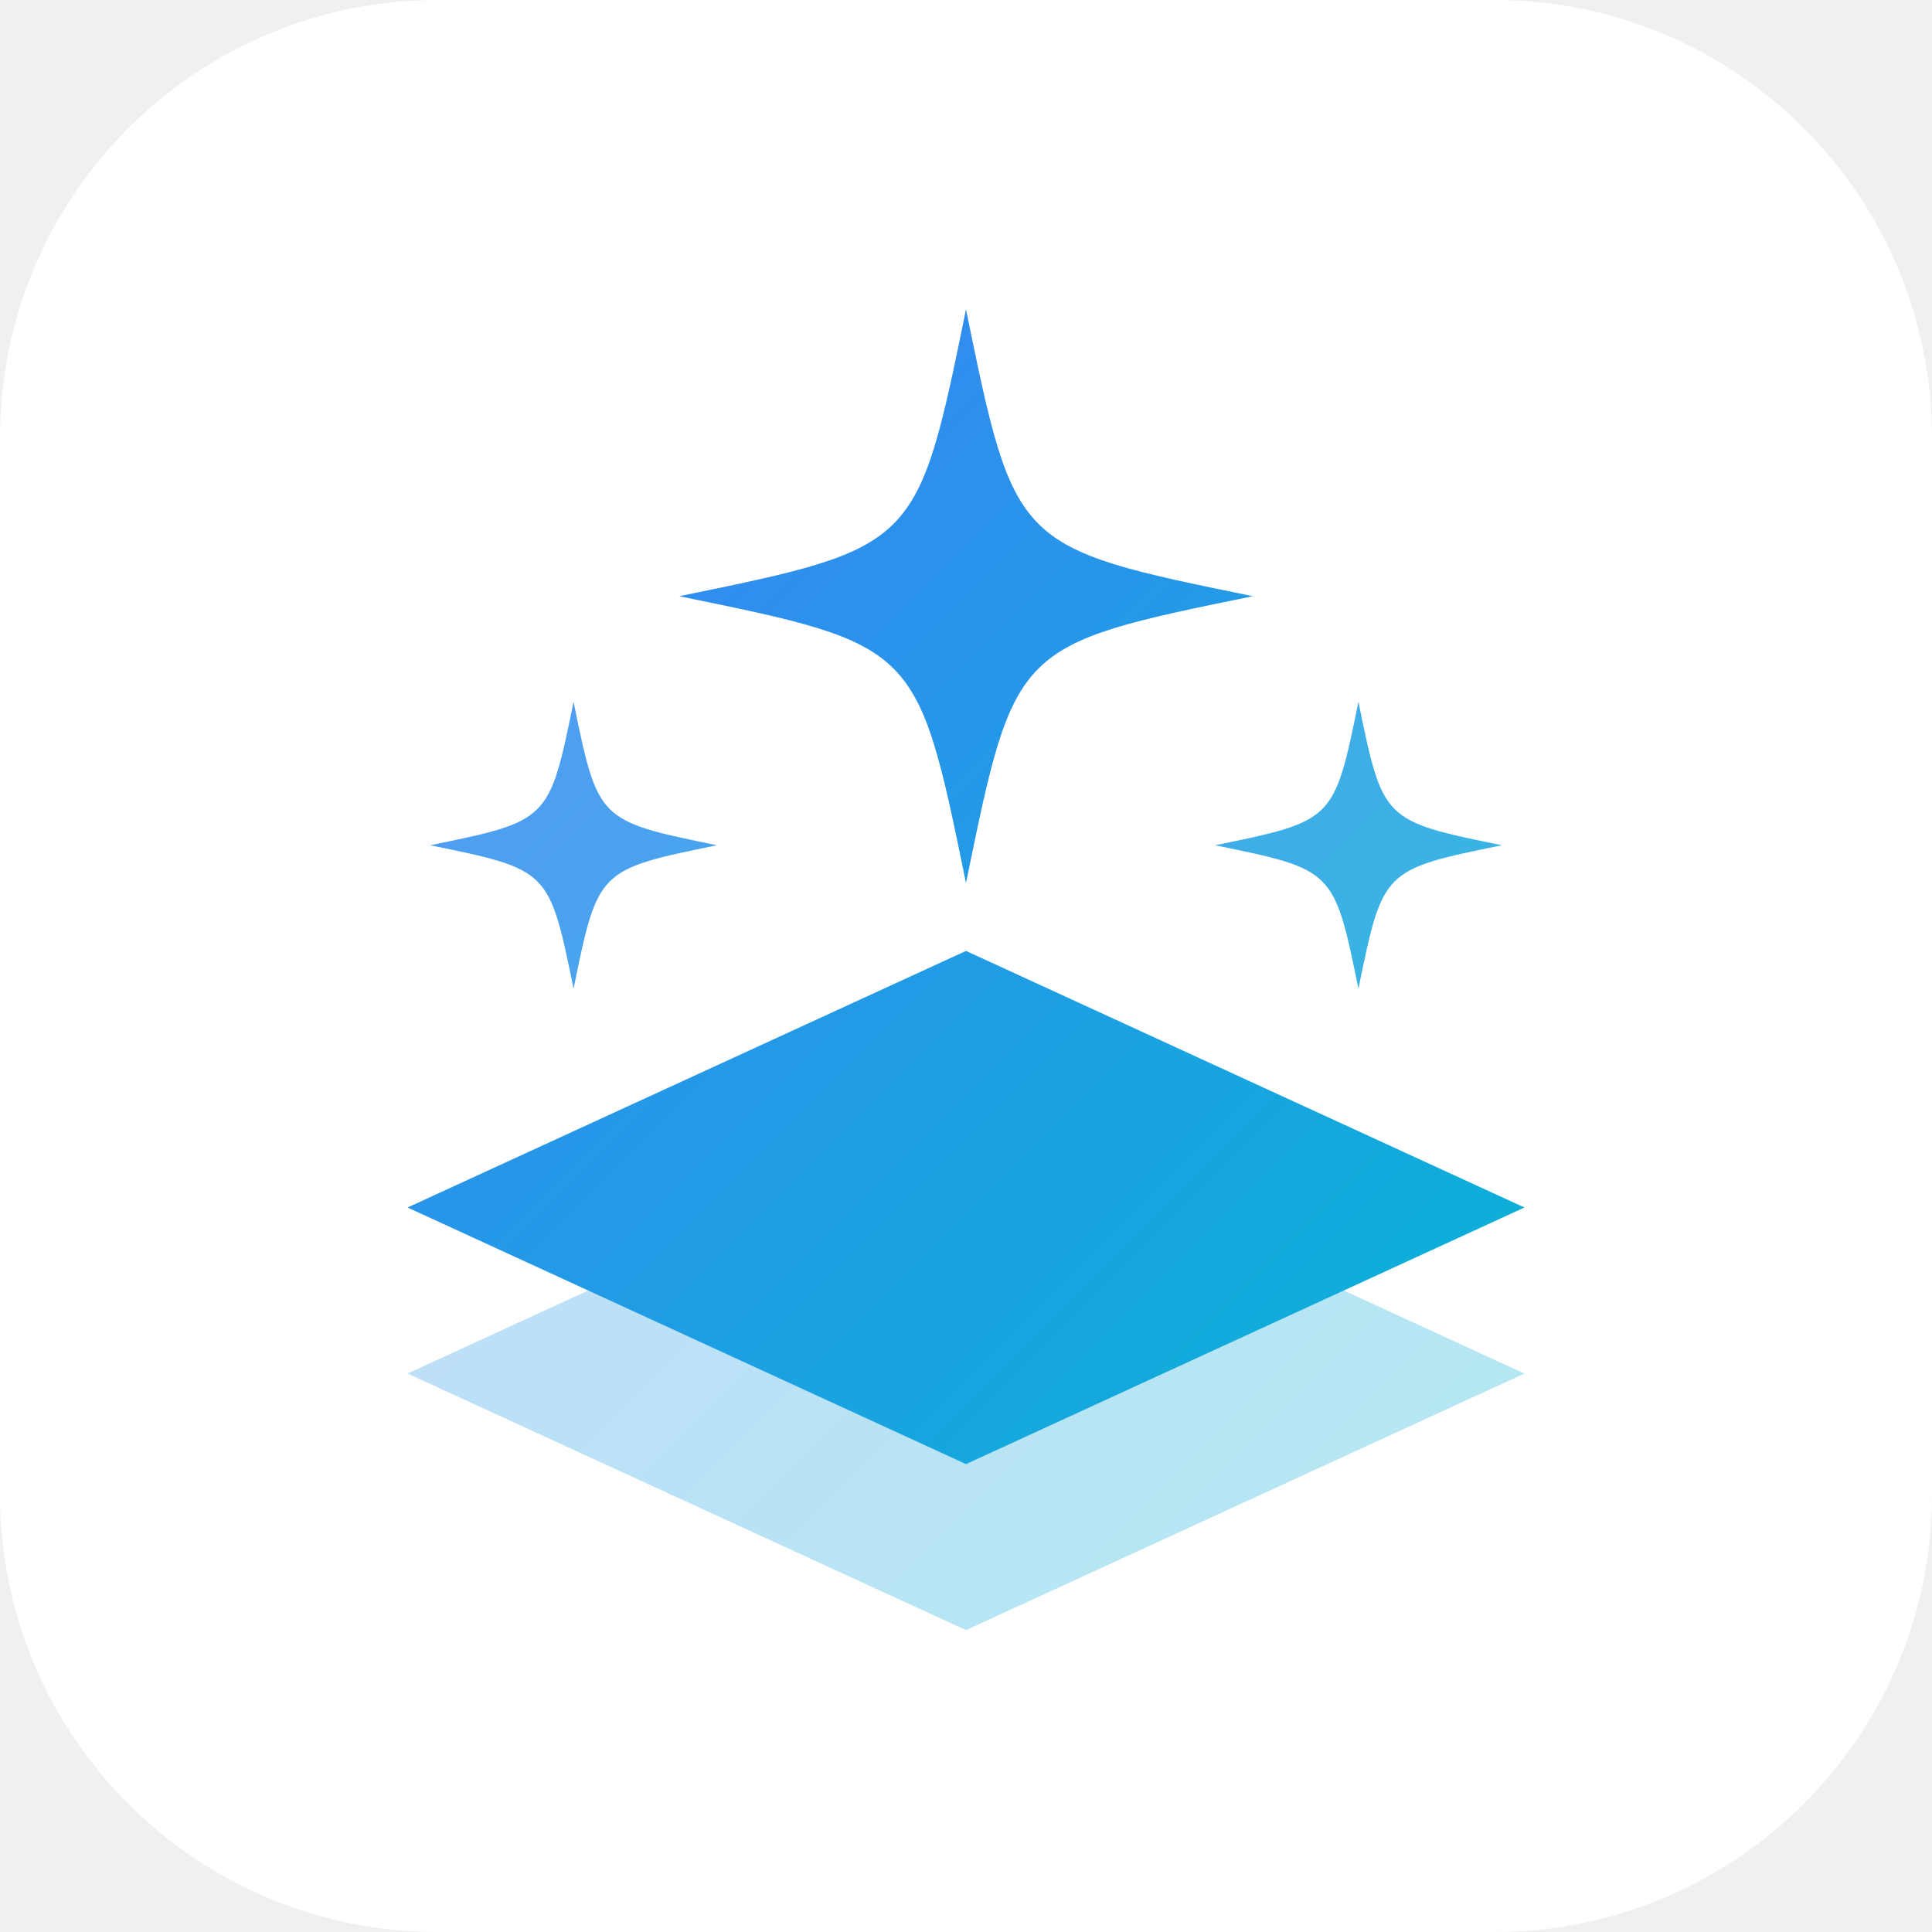
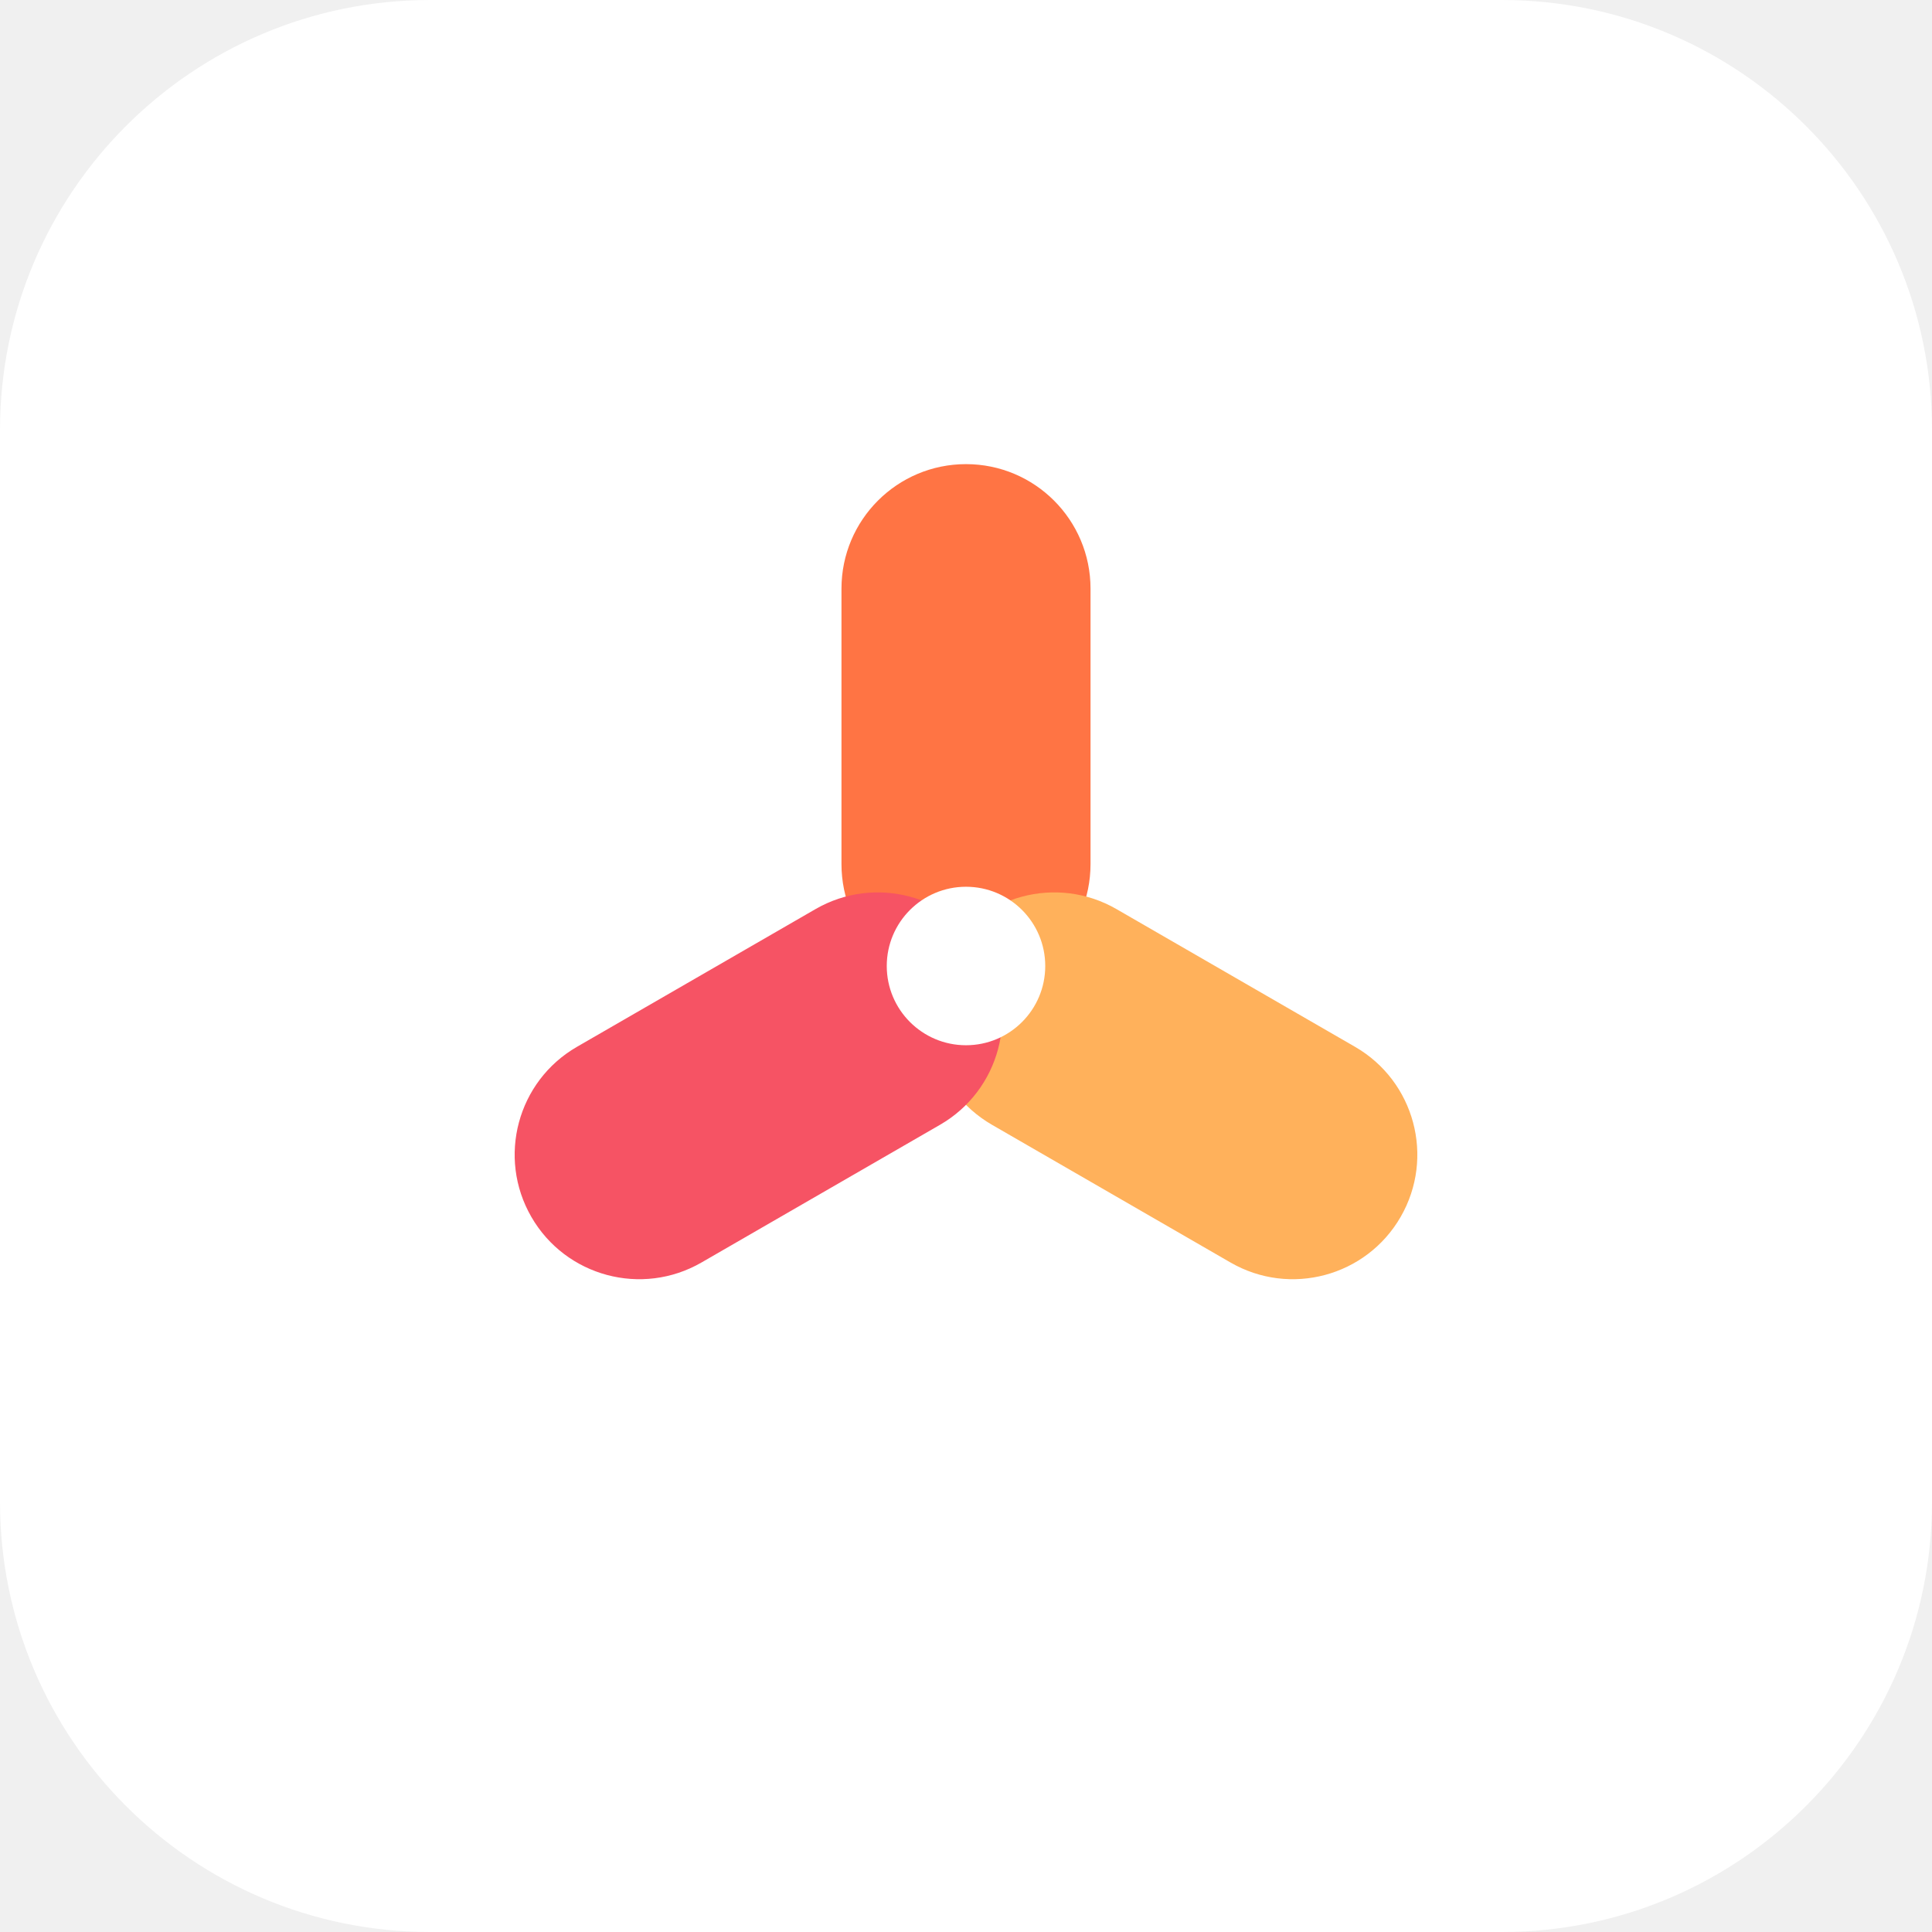
<svg xmlns="http://www.w3.org/2000/svg" viewBox="0 0 512 512">
+   <rect width="512" height="512" rx="114" fill="#FFFFFF" />
  <defs>
-     <linearGradient id="g" gradientUnits="userSpaceOnUse" x1="104" y1="104" x2="408" y2="408">
-       <stop offset="0" stop-color="#3b82f6" />
-       <stop offset="1" stop-color="#06b6d4" />
-     </linearGradient>
+     <mask id="loft-center" maskUnits="userSpaceOnUse" x="-180" y="-180" width="360" height="360">
+       <rect x="-180" y="-180" width="360" height="360" fill="#FFFFFF" />
+       <circle r="21" fill="#000000" />
+     </mask>
  </defs>
-   <rect width="512" height="512" rx="116" fill="#fff" />
-   <g transform="translate(256 257) scale(1.0) translate(-256 -257)">
-     <path d="M256 296L404 364L256 432L108 364Z" fill="url(#g)" fill-opacity=".3" />
-     <path d="M256 252L404 320L256 388L108 320Z" fill="url(#g)" />
-     <path d="M256 82C268.92 145.08 268.92 145.08 332 158C268.92 170.92 268.92 170.92 256 234C243.08 170.92 243.08 170.92 180 158C243.08 145.08 243.08 145.08 256 82Z" fill="url(#g)" />
-     <path d="M152 186C158.46 217.54 158.46 217.54 190 224C158.46 230.46 158.46 230.46 152 262C145.54 230.46 145.54 230.46 114 224C145.54 217.54 145.54 217.54 152 186Z" fill="url(#g)" fill-opacity=".85" />
-     <path d="M360 186C366.46 217.54 366.46 217.54 398 224C366.46 230.46 366.46 230.46 360 262C353.54 230.46 353.54 230.46 322 224C353.54 217.54 353.54 217.54 360 186Z" fill="url(#g)" fill-opacity=".85" />
+   <g fill="#FF7444" color="#FF7444">
+     <g transform="translate(256 256)">
+       <g mask="url(#loft-center)">
+         <g class="lc-rotor">
+           <g class="lc-arm lc-arm-0">
+             <rect x="-33" y="-133" width="66" height="139" rx="33" fill="#FF7444" />
+           </g>
+           <g transform="rotate(120)">
+             <g class="lc-arm lc-arm-1">
+               <rect x="-33" y="-133" width="66" height="139" rx="33" fill="#FFB15B" />
+             </g>
+           </g>
+           <g transform="rotate(240)">
+             <g class="lc-arm lc-arm-2">
+               <rect x="-33" y="-133" width="66" height="139" rx="33" fill="#F65364" />
+             </g>
+           </g>
+         </g>
+       </g>
+     </g>
  </g>
</svg>
